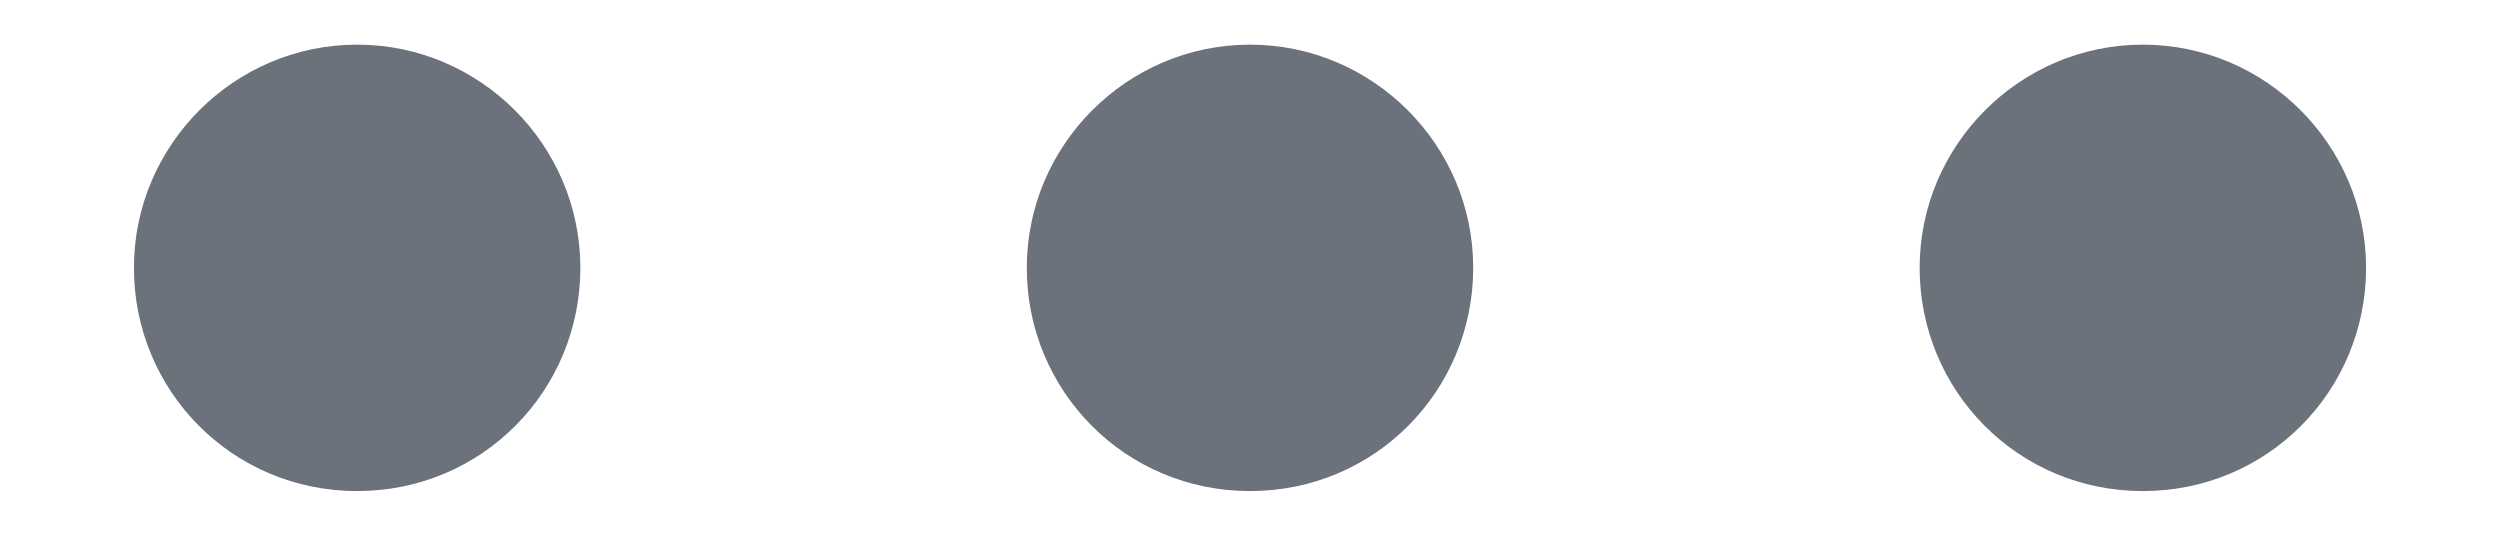
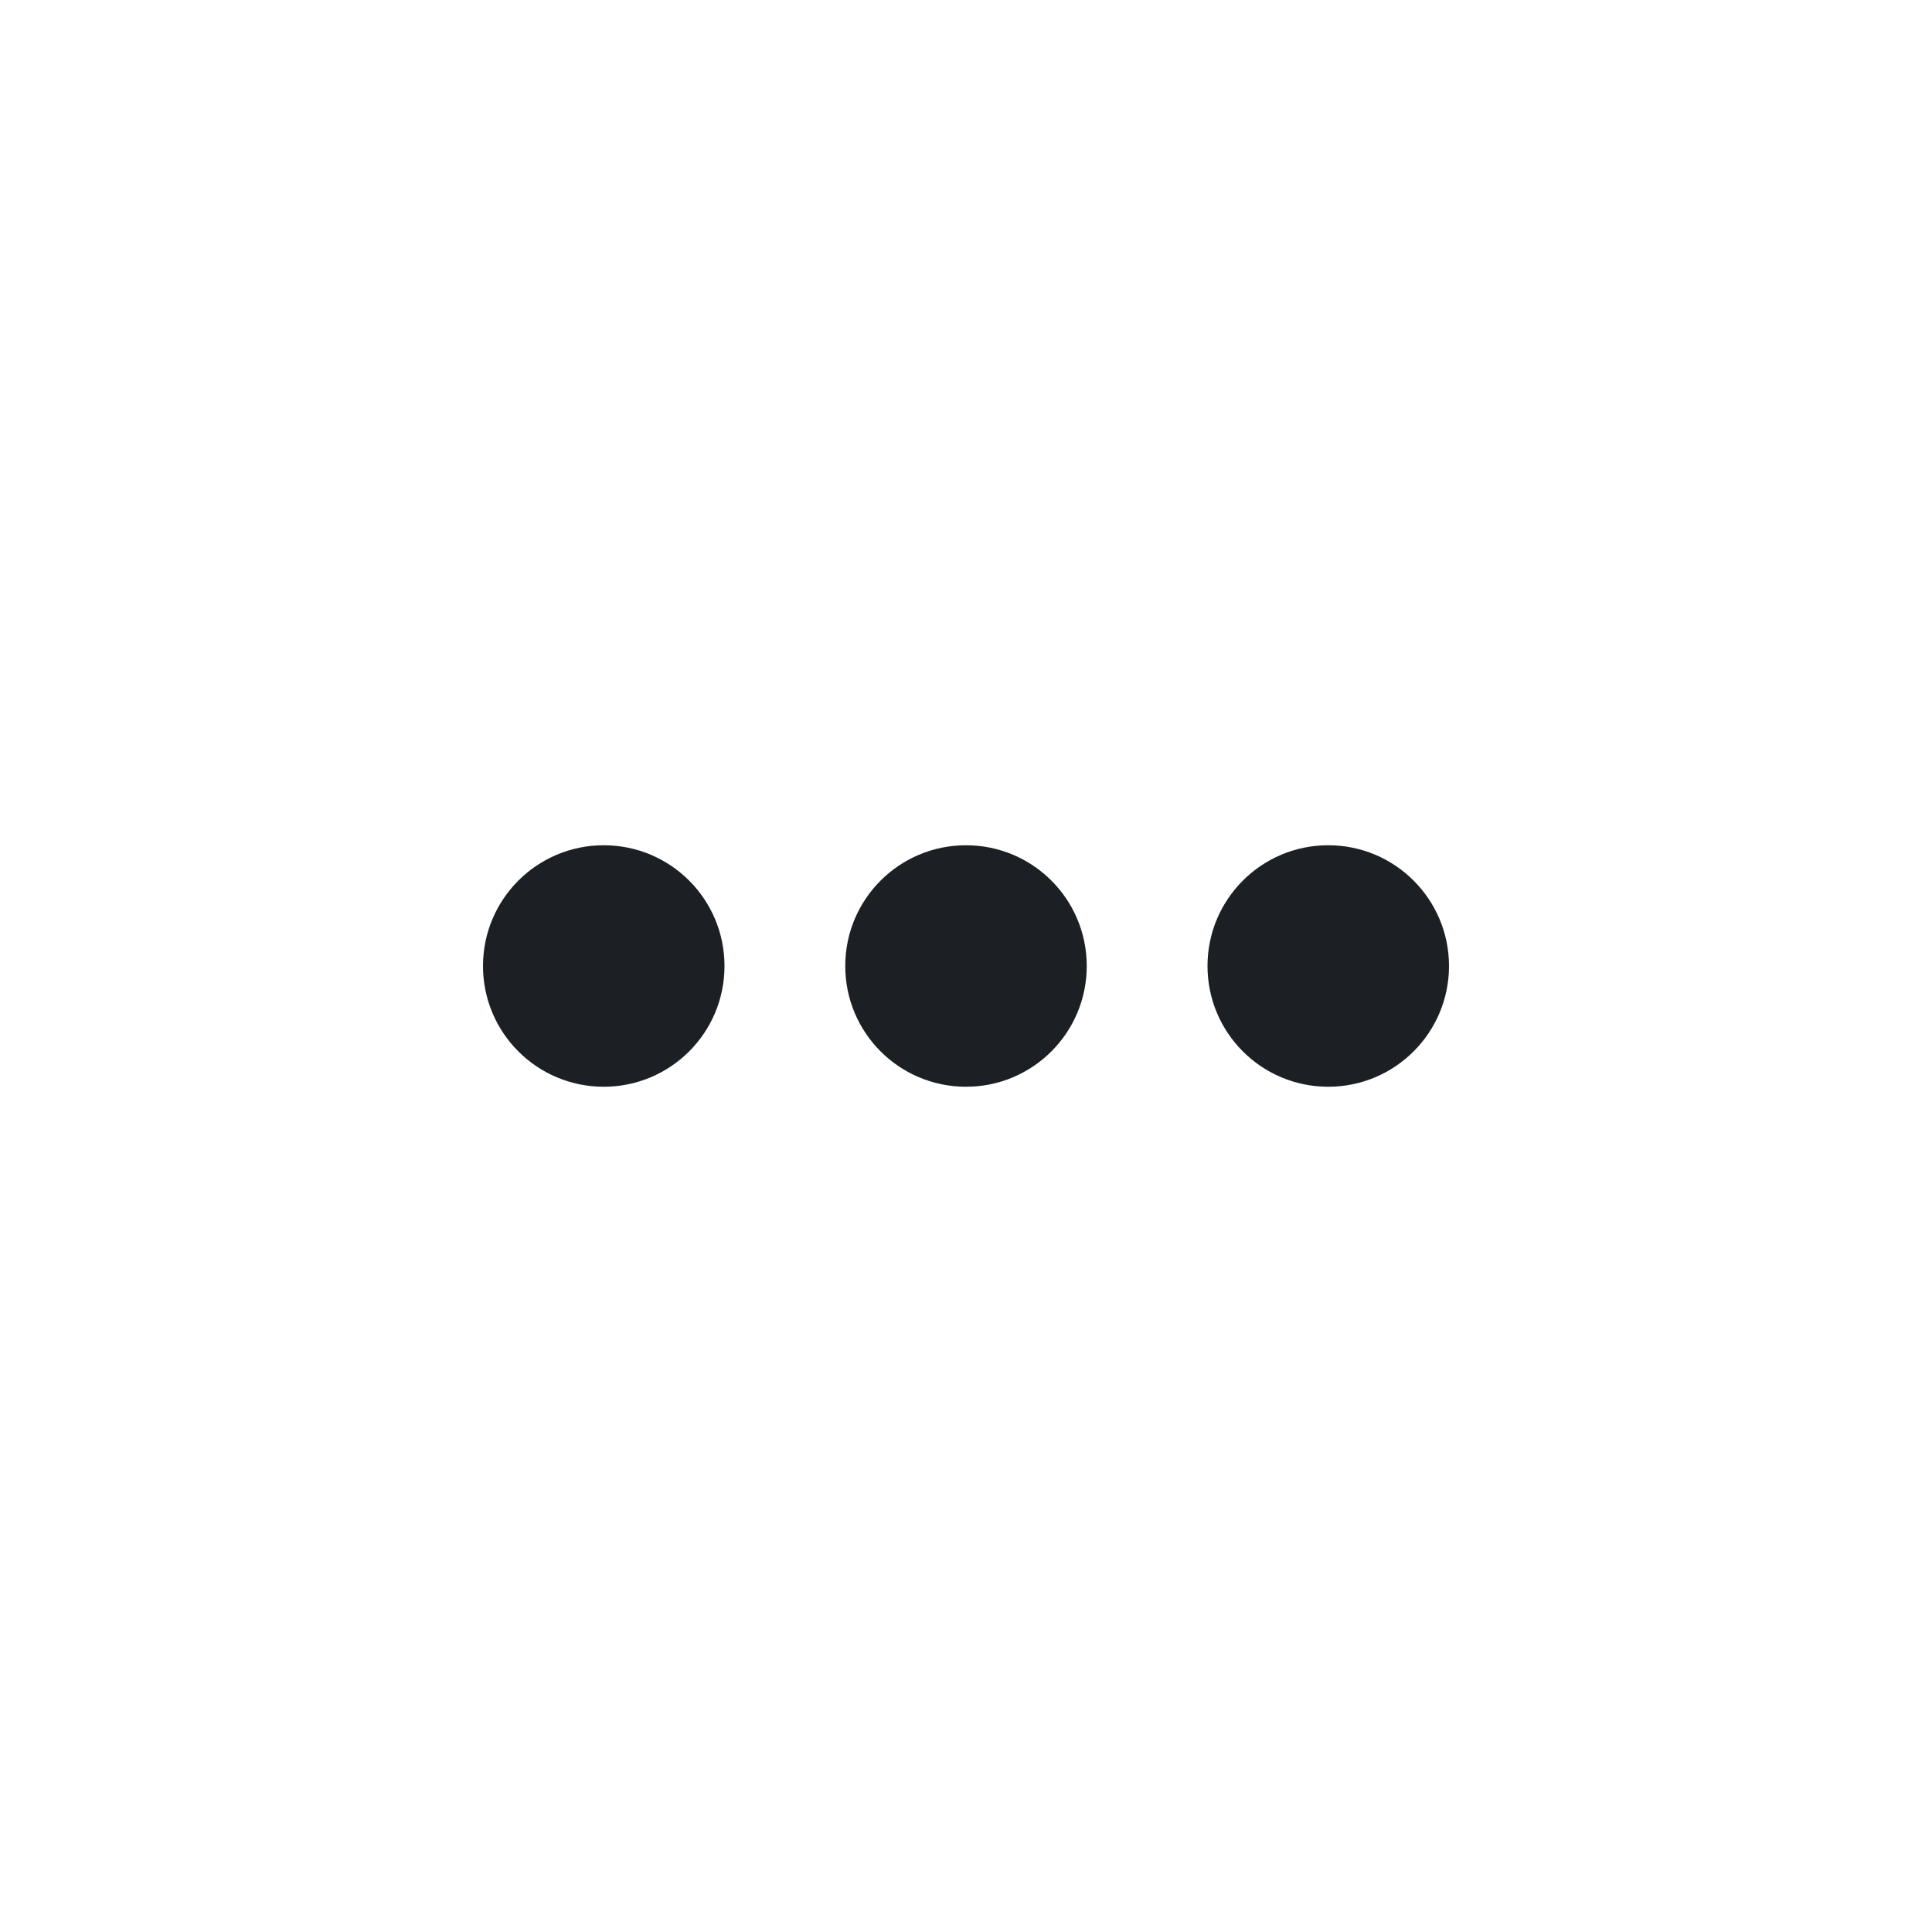
- <svg xmlns="http://www.w3.org/2000/svg" width="14" height="3" viewBox="0 0 14 3" fill="none">
-   <path d="M7 2.75C6.3 2.75 5.75 2.188 5.75 1.5C5.75 0.812 6.312 0.25 7 0.25C7.688 0.25 8.25 0.812 8.25 1.5C8.25 2.188 7.7 2.75 7 2.75Z" fill="#6B727B" />
-   <path d="M12 2.75C11.3 2.75 10.75 2.188 10.75 1.5C10.75 0.812 11.312 0.25 12 0.25C12.688 0.25 13.25 0.812 13.25 1.5C13.25 2.188 12.7 2.75 12 2.75Z" fill="#6B727B" />
-   <path d="M2 2.75C1.3 2.75 0.75 2.188 0.75 1.5C0.75 0.812 1.312 0.25 2 0.25C2.688 0.25 3.25 0.812 3.25 1.5C3.25 2.188 2.7 2.75 2 2.75Z" fill="#6B727B" />
+ <svg xmlns="http://www.w3.org/2000/svg" width="24" height="24" viewBox="0 0 24 24" fill="none">
+   <path d="M7.5 10.5C8.329 10.5 9 11.171 9 12C9 12.829 8.329 13.5 7.5 13.5C6.671 13.5 6 12.829 6 12C6 11.171 6.671 10.5 7.5 10.5ZM12 10.5C12.829 10.5 13.5 11.171 13.5 12C13.5 12.829 12.829 13.5 12 13.5C11.171 13.5 10.5 12.829 10.5 12C10.5 11.171 11.171 10.5 12 10.5ZM16.5 10.5C17.328 10.5 18 11.171 18 12C18 12.829 17.328 13.5 16.5 13.5C15.671 13.5 15 12.829 15 12C15 11.171 15.671 10.5 16.5 10.5Z" fill="#1C2025" />
</svg>
